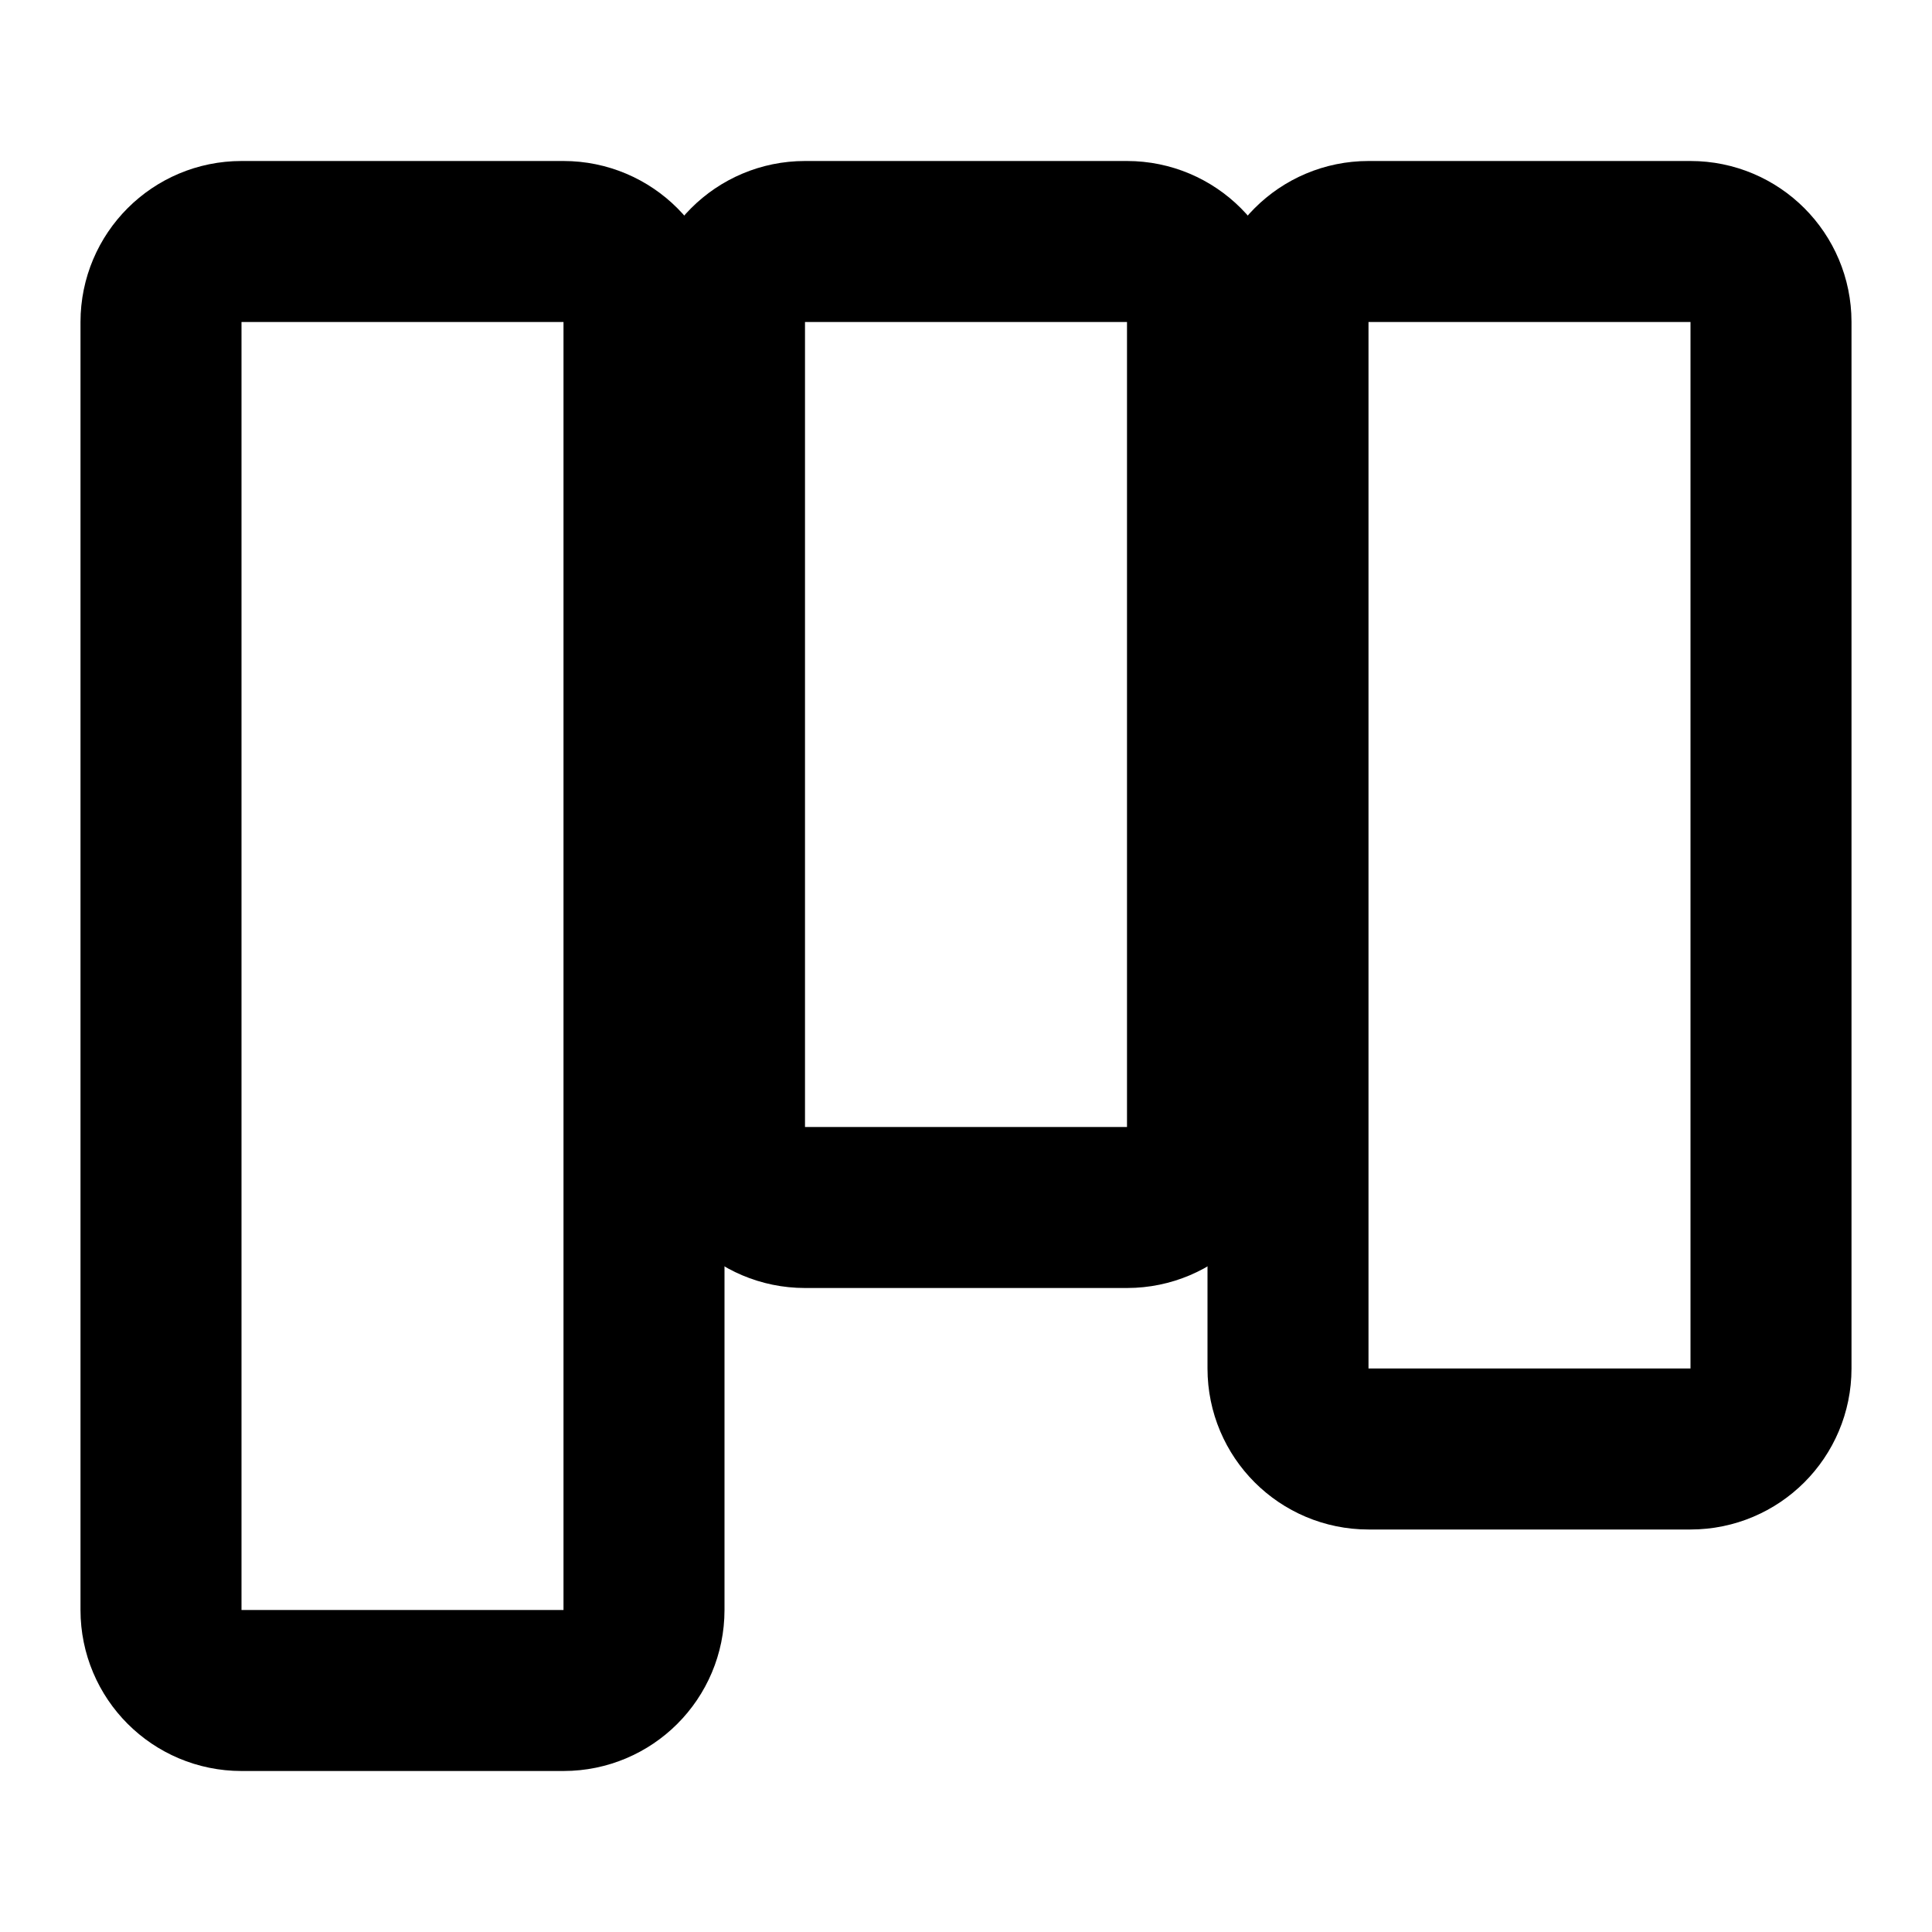
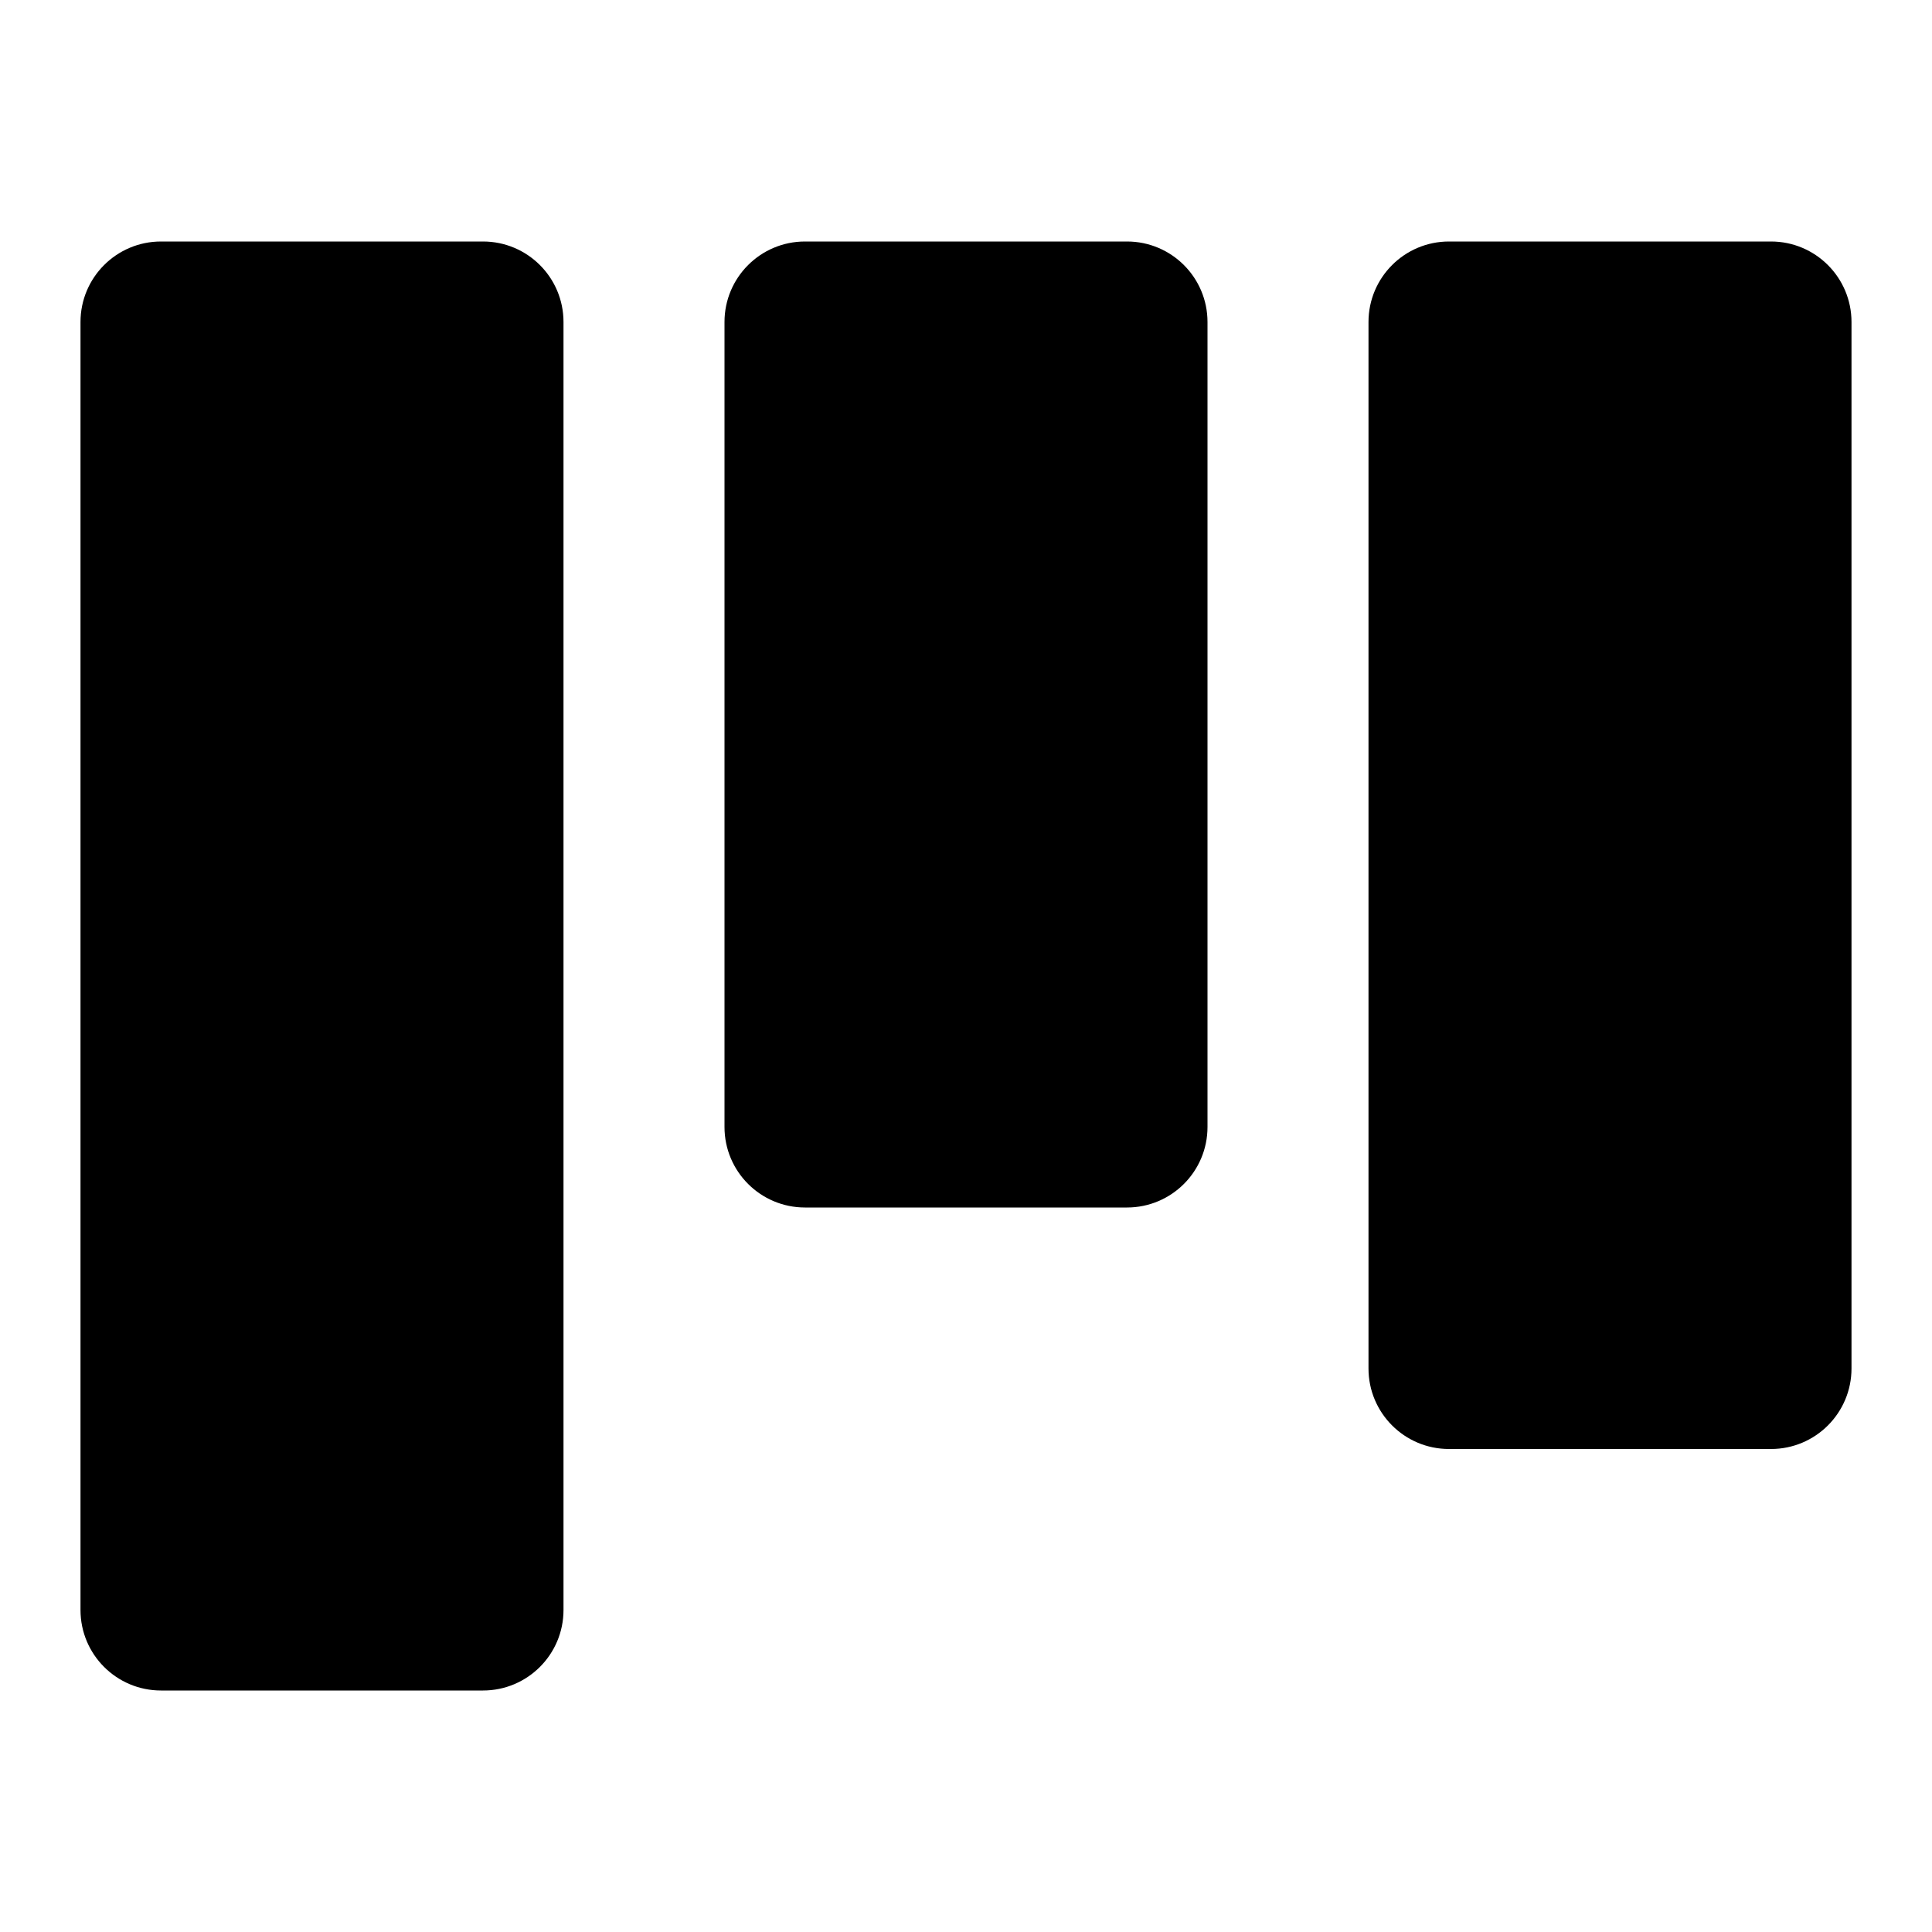
- <svg xmlns="http://www.w3.org/2000/svg" width="24" height="24" viewBox="0 0 24 24" fill="none" stroke="currentColor" stroke-width="2" stroke-linecap="round" stroke-linejoin="round">
-   <rect x="2" y="3" width="6" height="18" rx="1" />
+ <svg xmlns="http://www.w3.org/2000/svg" width="24" height="24" viewBox="0 0 24 24" fill="currentColor">
+   <rect x="1" y="3" width="6" height="18" rx="1" />
  <rect x="9" y="3" width="6" height="12" rx="1" />
-   <rect x="16" y="3" width="6" height="15" rx="1" />
+   <rect x="17" y="3" width="6" height="15" rx="1" />
</svg>
